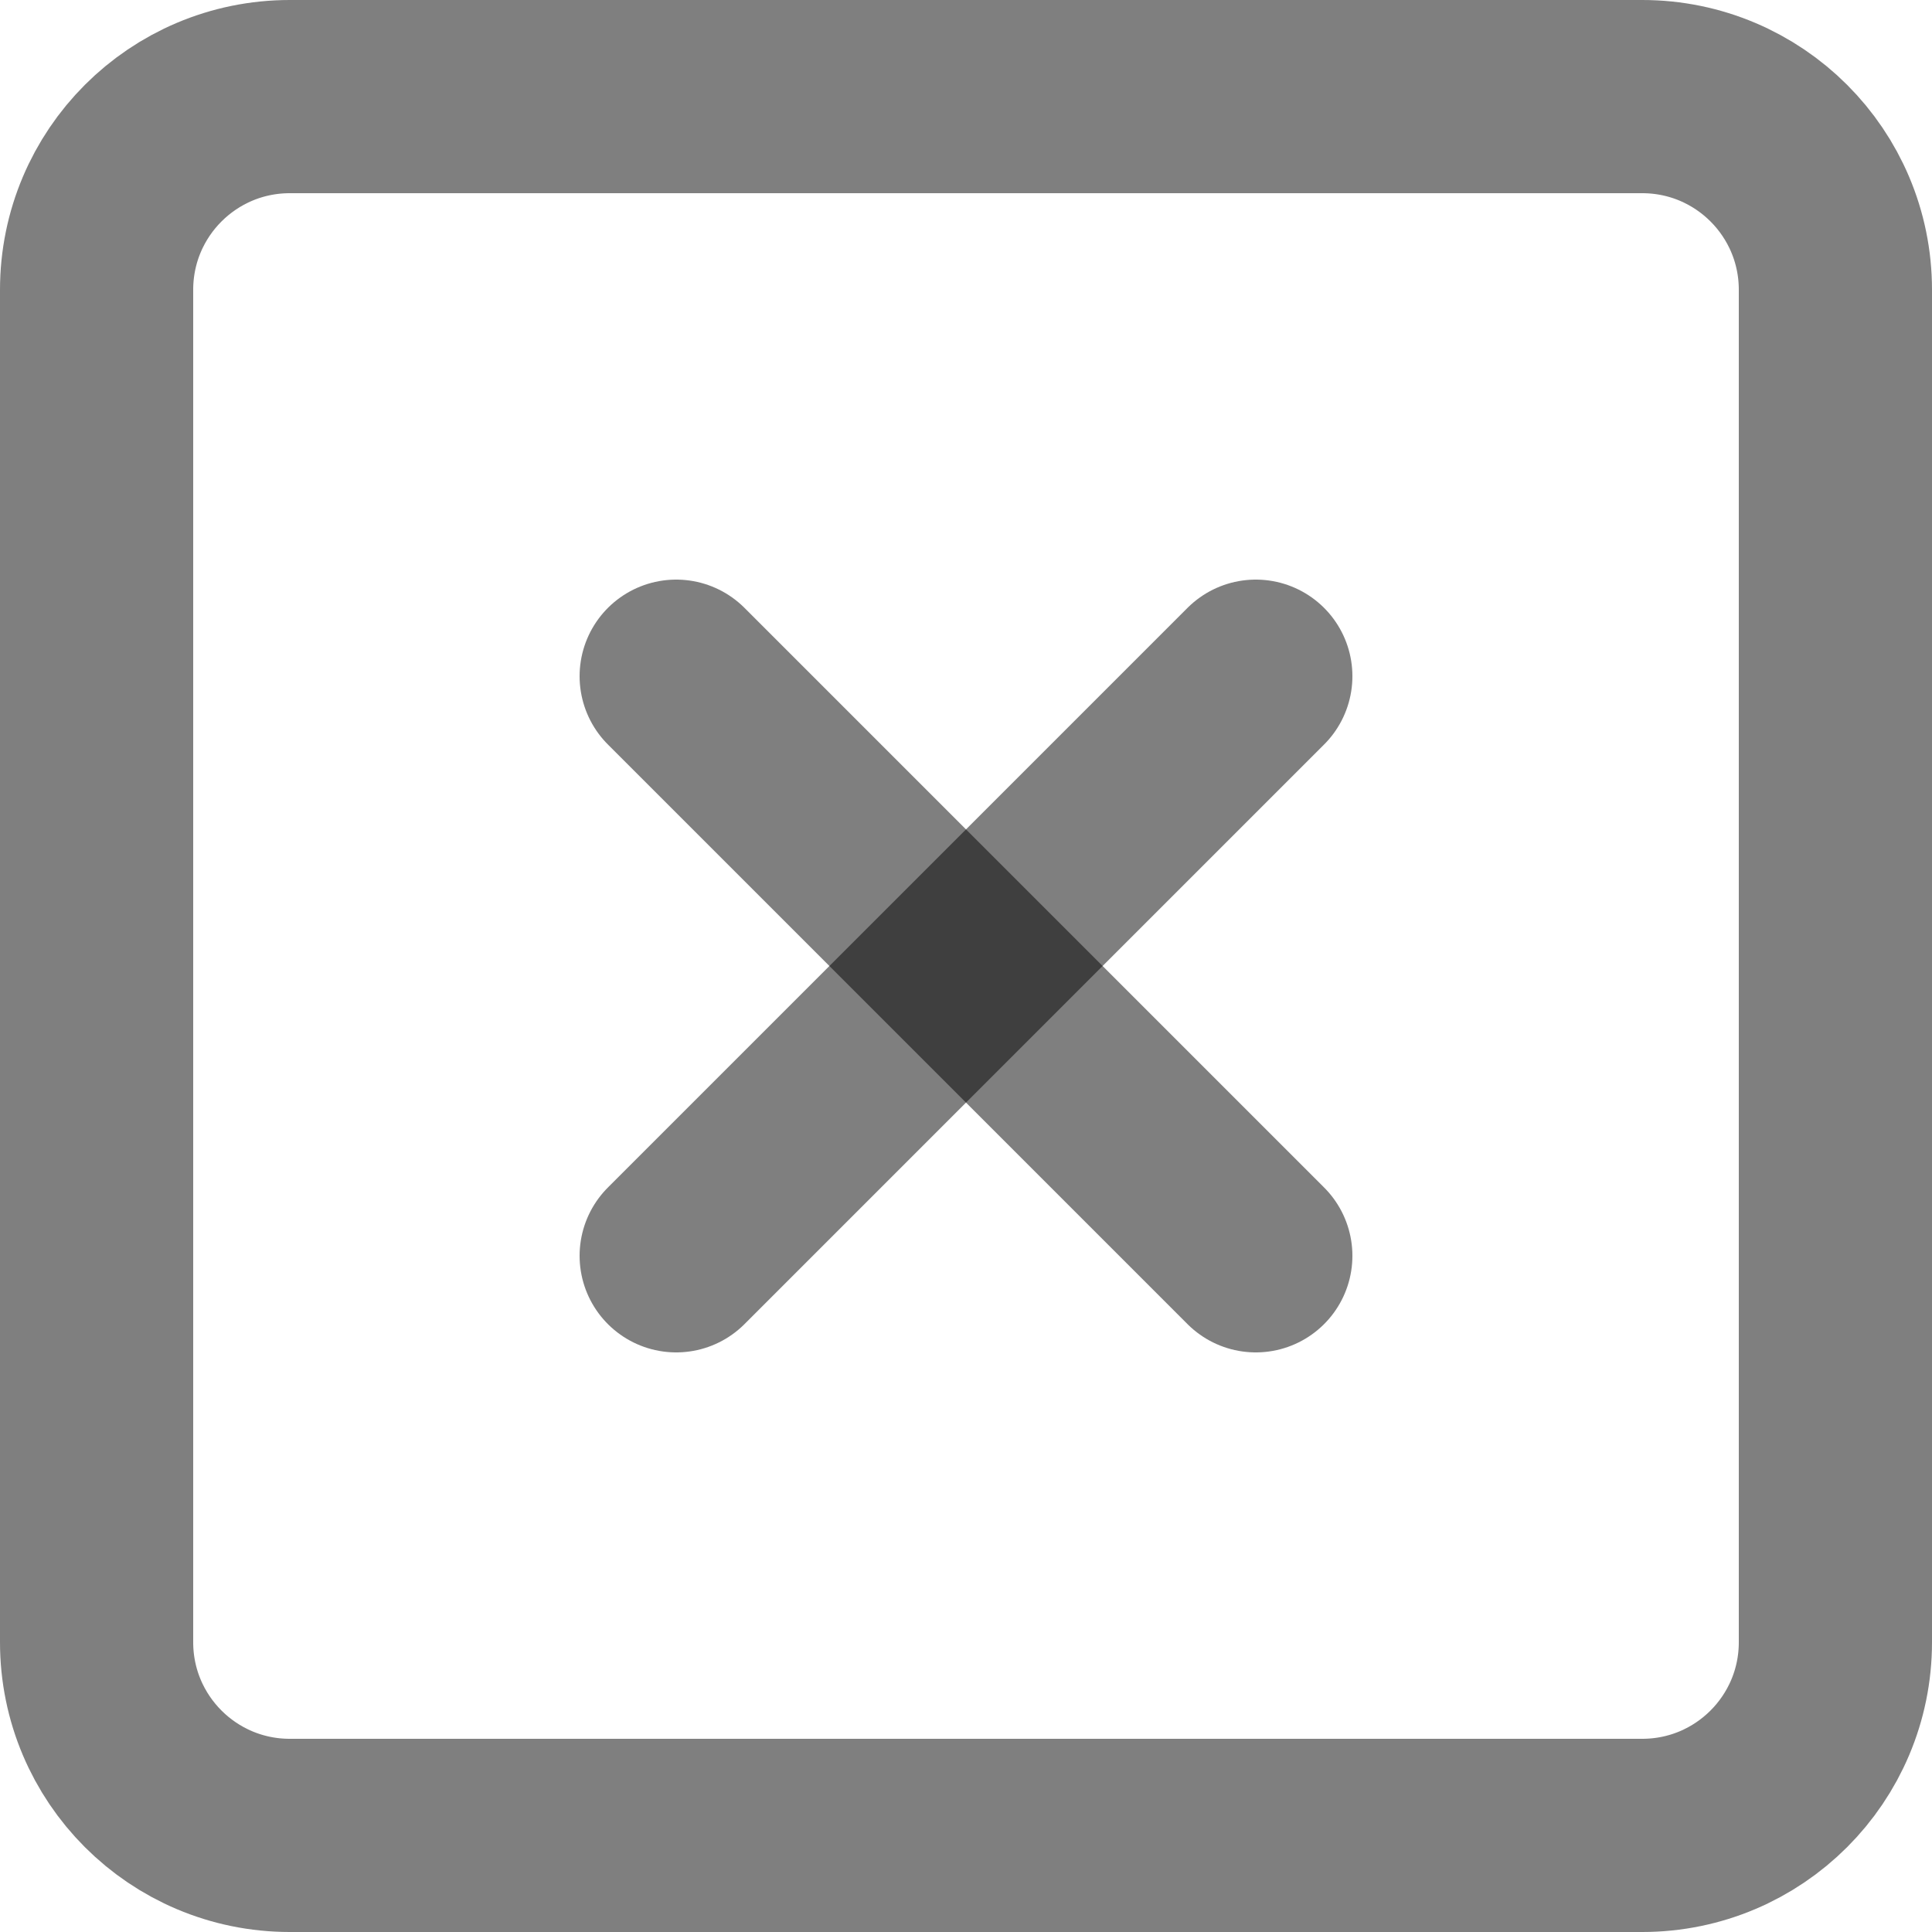
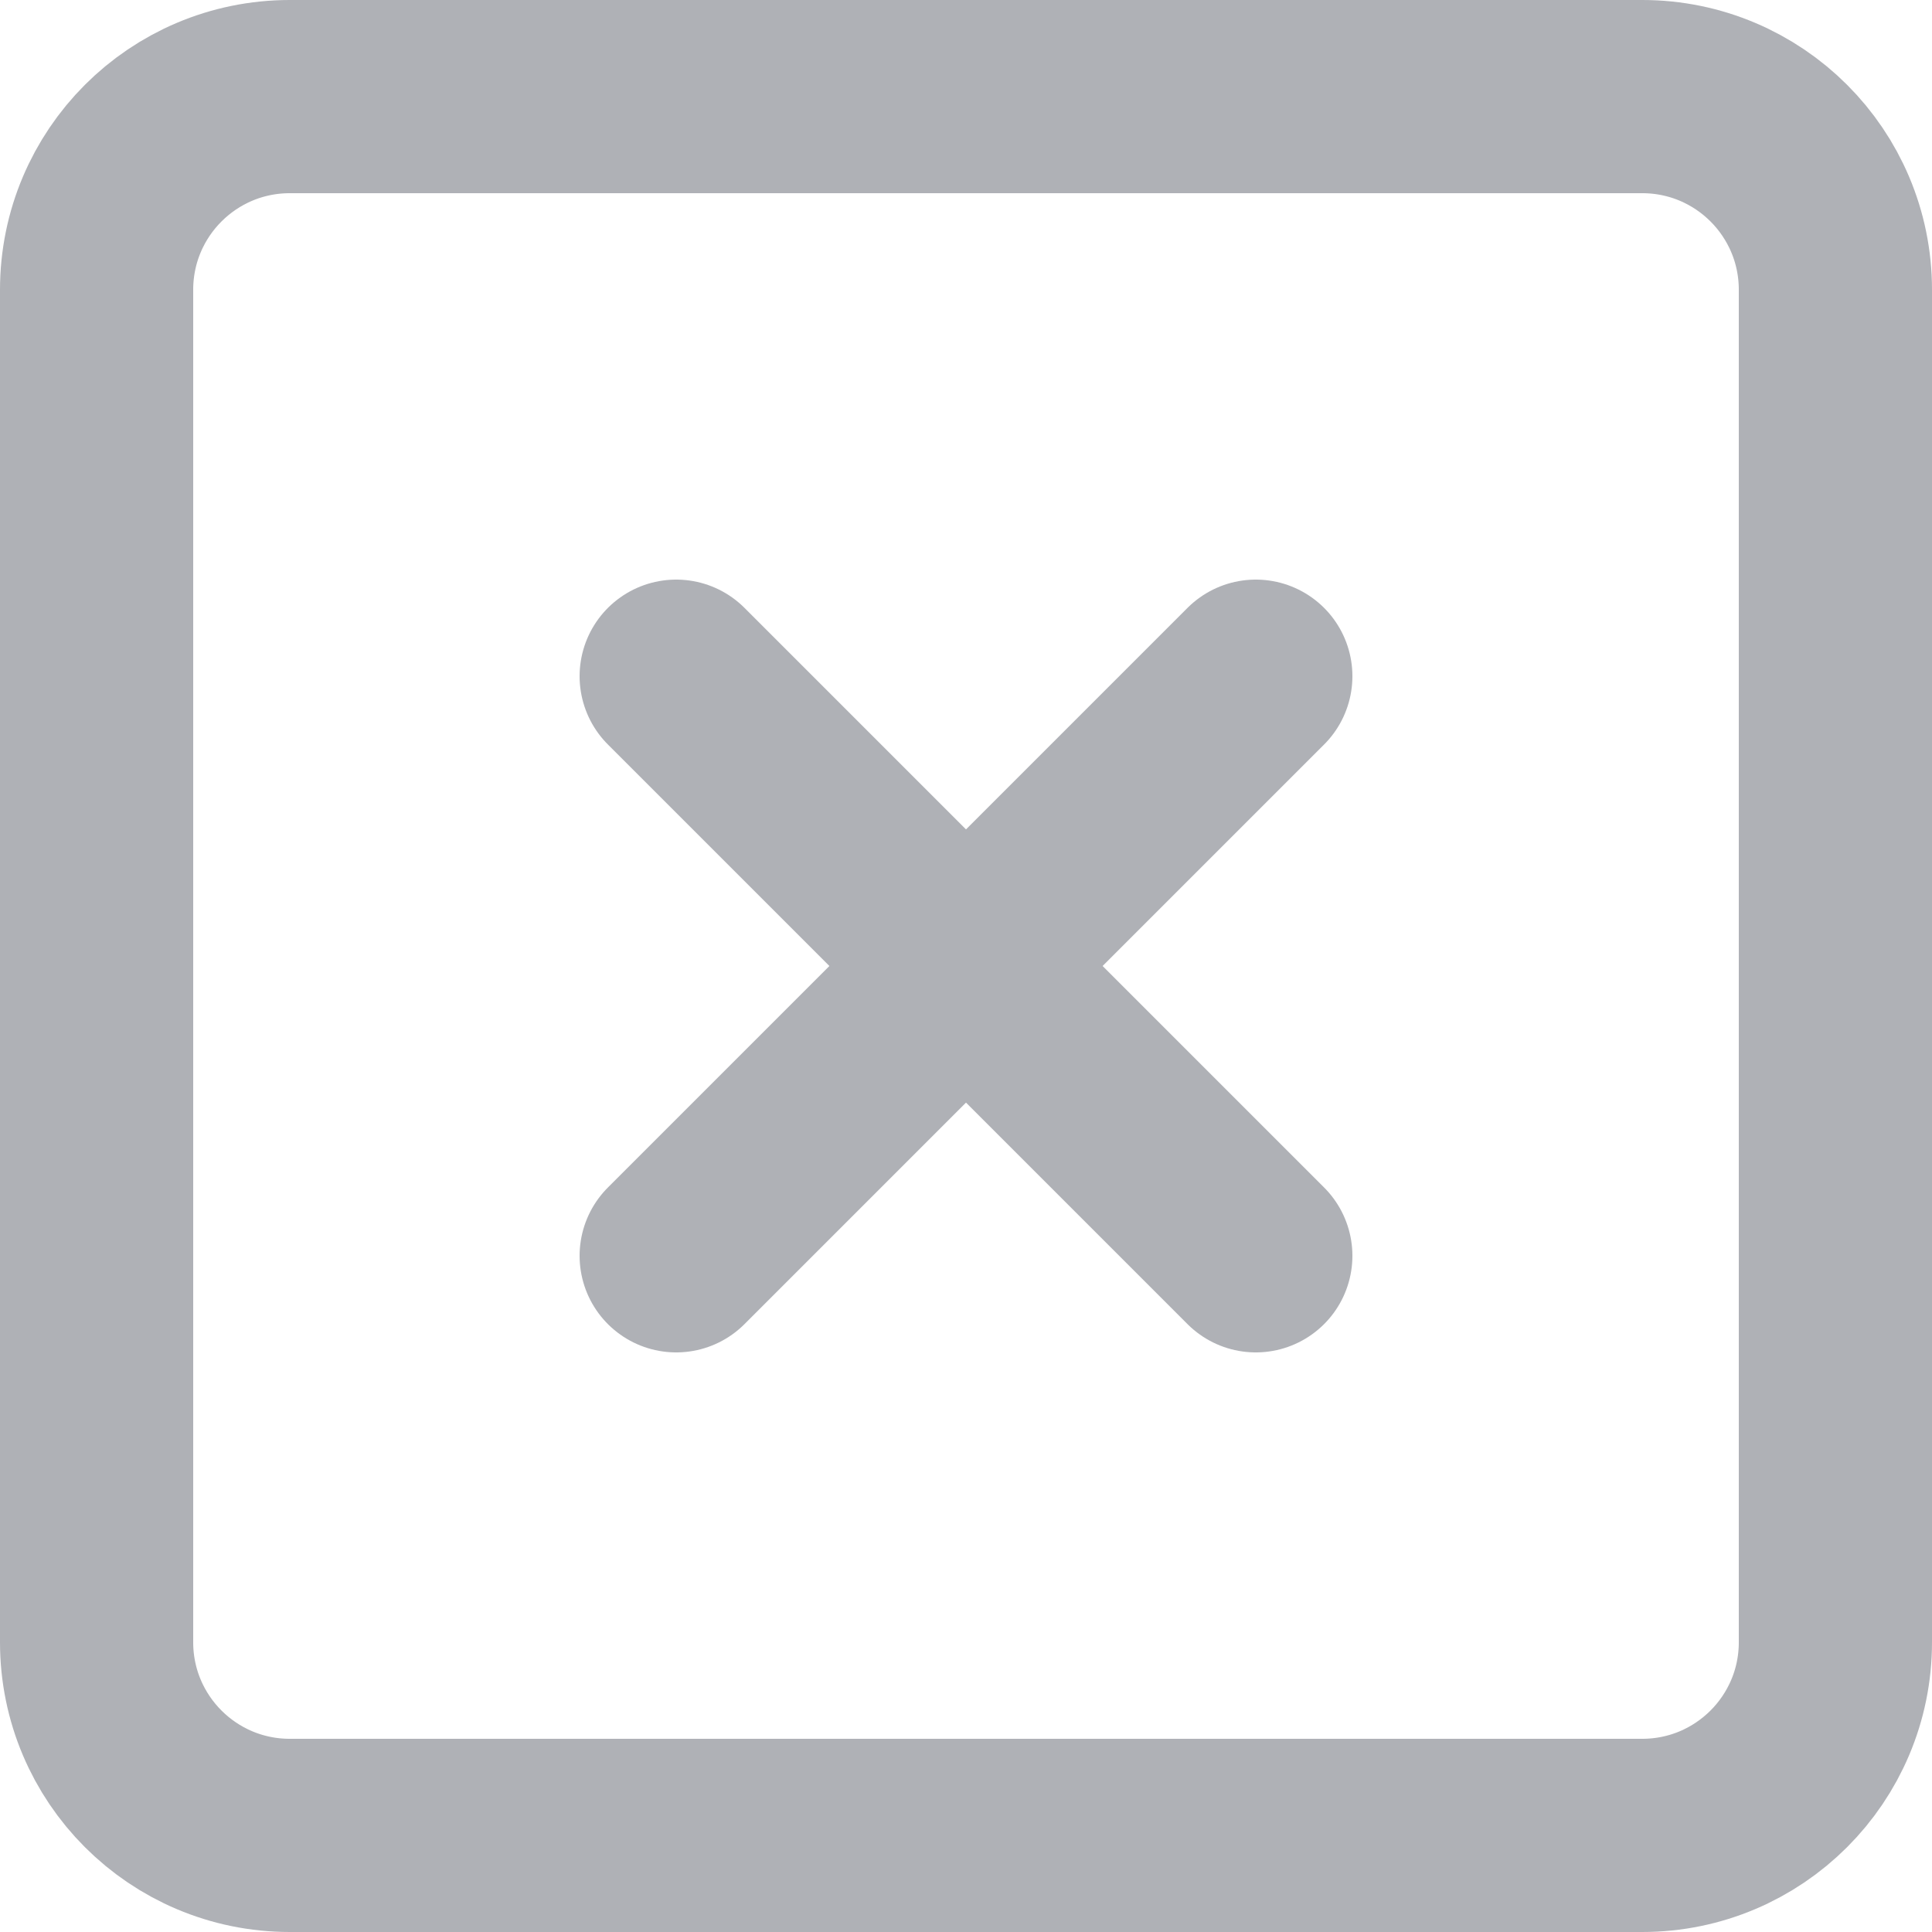
<svg xmlns="http://www.w3.org/2000/svg" width="20" height="20" viewBox="0 0 20 20" fill="none">
-   <path d="M17 1H3C1.895 1 1 1.895 1 3V17C1 18.105 1.895 19 3 19H17C18.105 19 19 18.105 19 17V3C19 1.895 18.105 1 17 1Z" stroke="black" stroke-opacity="0.5" stroke-width="2" stroke-linecap="round" stroke-linejoin="round" />
-   <path d="M7 7L13 13" stroke="black" stroke-opacity="0.5" stroke-width="2" stroke-linecap="round" stroke-linejoin="round" />
-   <path d="M13 7L7 13" stroke="black" stroke-opacity="0.5" stroke-width="2" stroke-linecap="round" stroke-linejoin="round" />
+   <path d="M17 1H3C1.895 1 1 1.895 1 3V17C1 18.105 1.895 19 3 19H17C18.105 19 19 18.105 19 17V3C19 1.895 18.105 1 17 1Z" stroke="#AFB1B6" stroke-width="2" stroke-linecap="round" stroke-linejoin="round" />
+   <path d="M7 7L13 13" stroke="#AFB1B6" stroke-width="2" stroke-linecap="round" stroke-linejoin="round" />
+   <path d="M13 7L7 13" stroke="#AFB1B6" stroke-width="2" stroke-linecap="round" stroke-linejoin="round" />
</svg>
